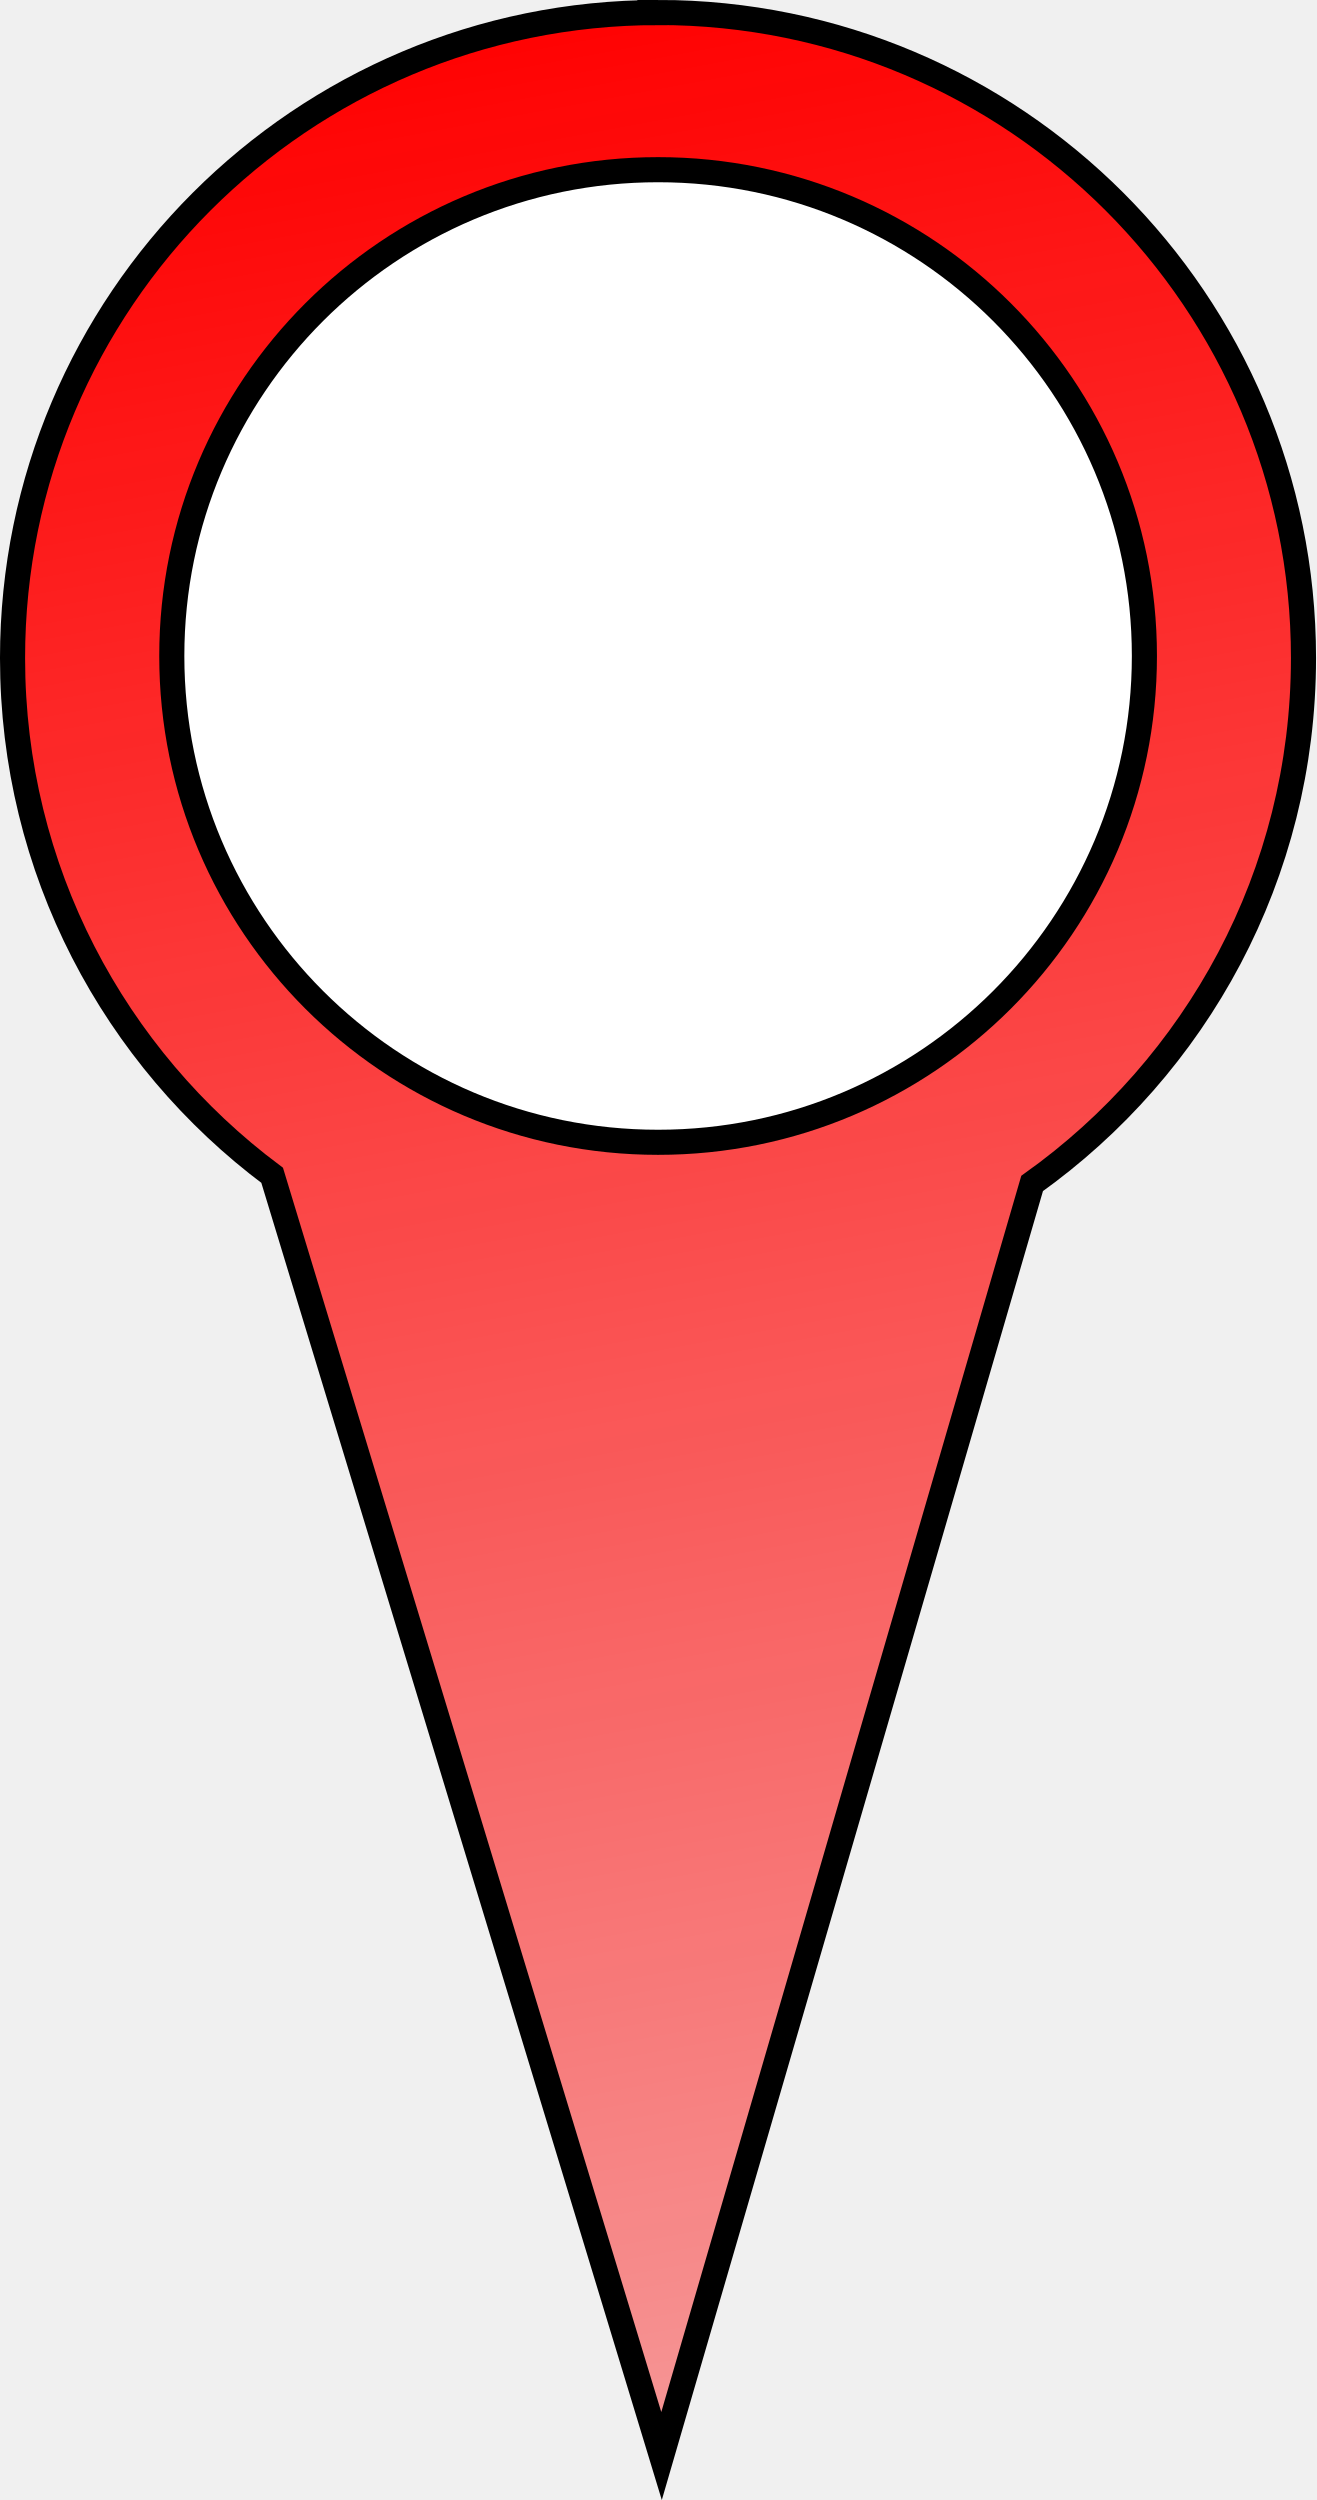
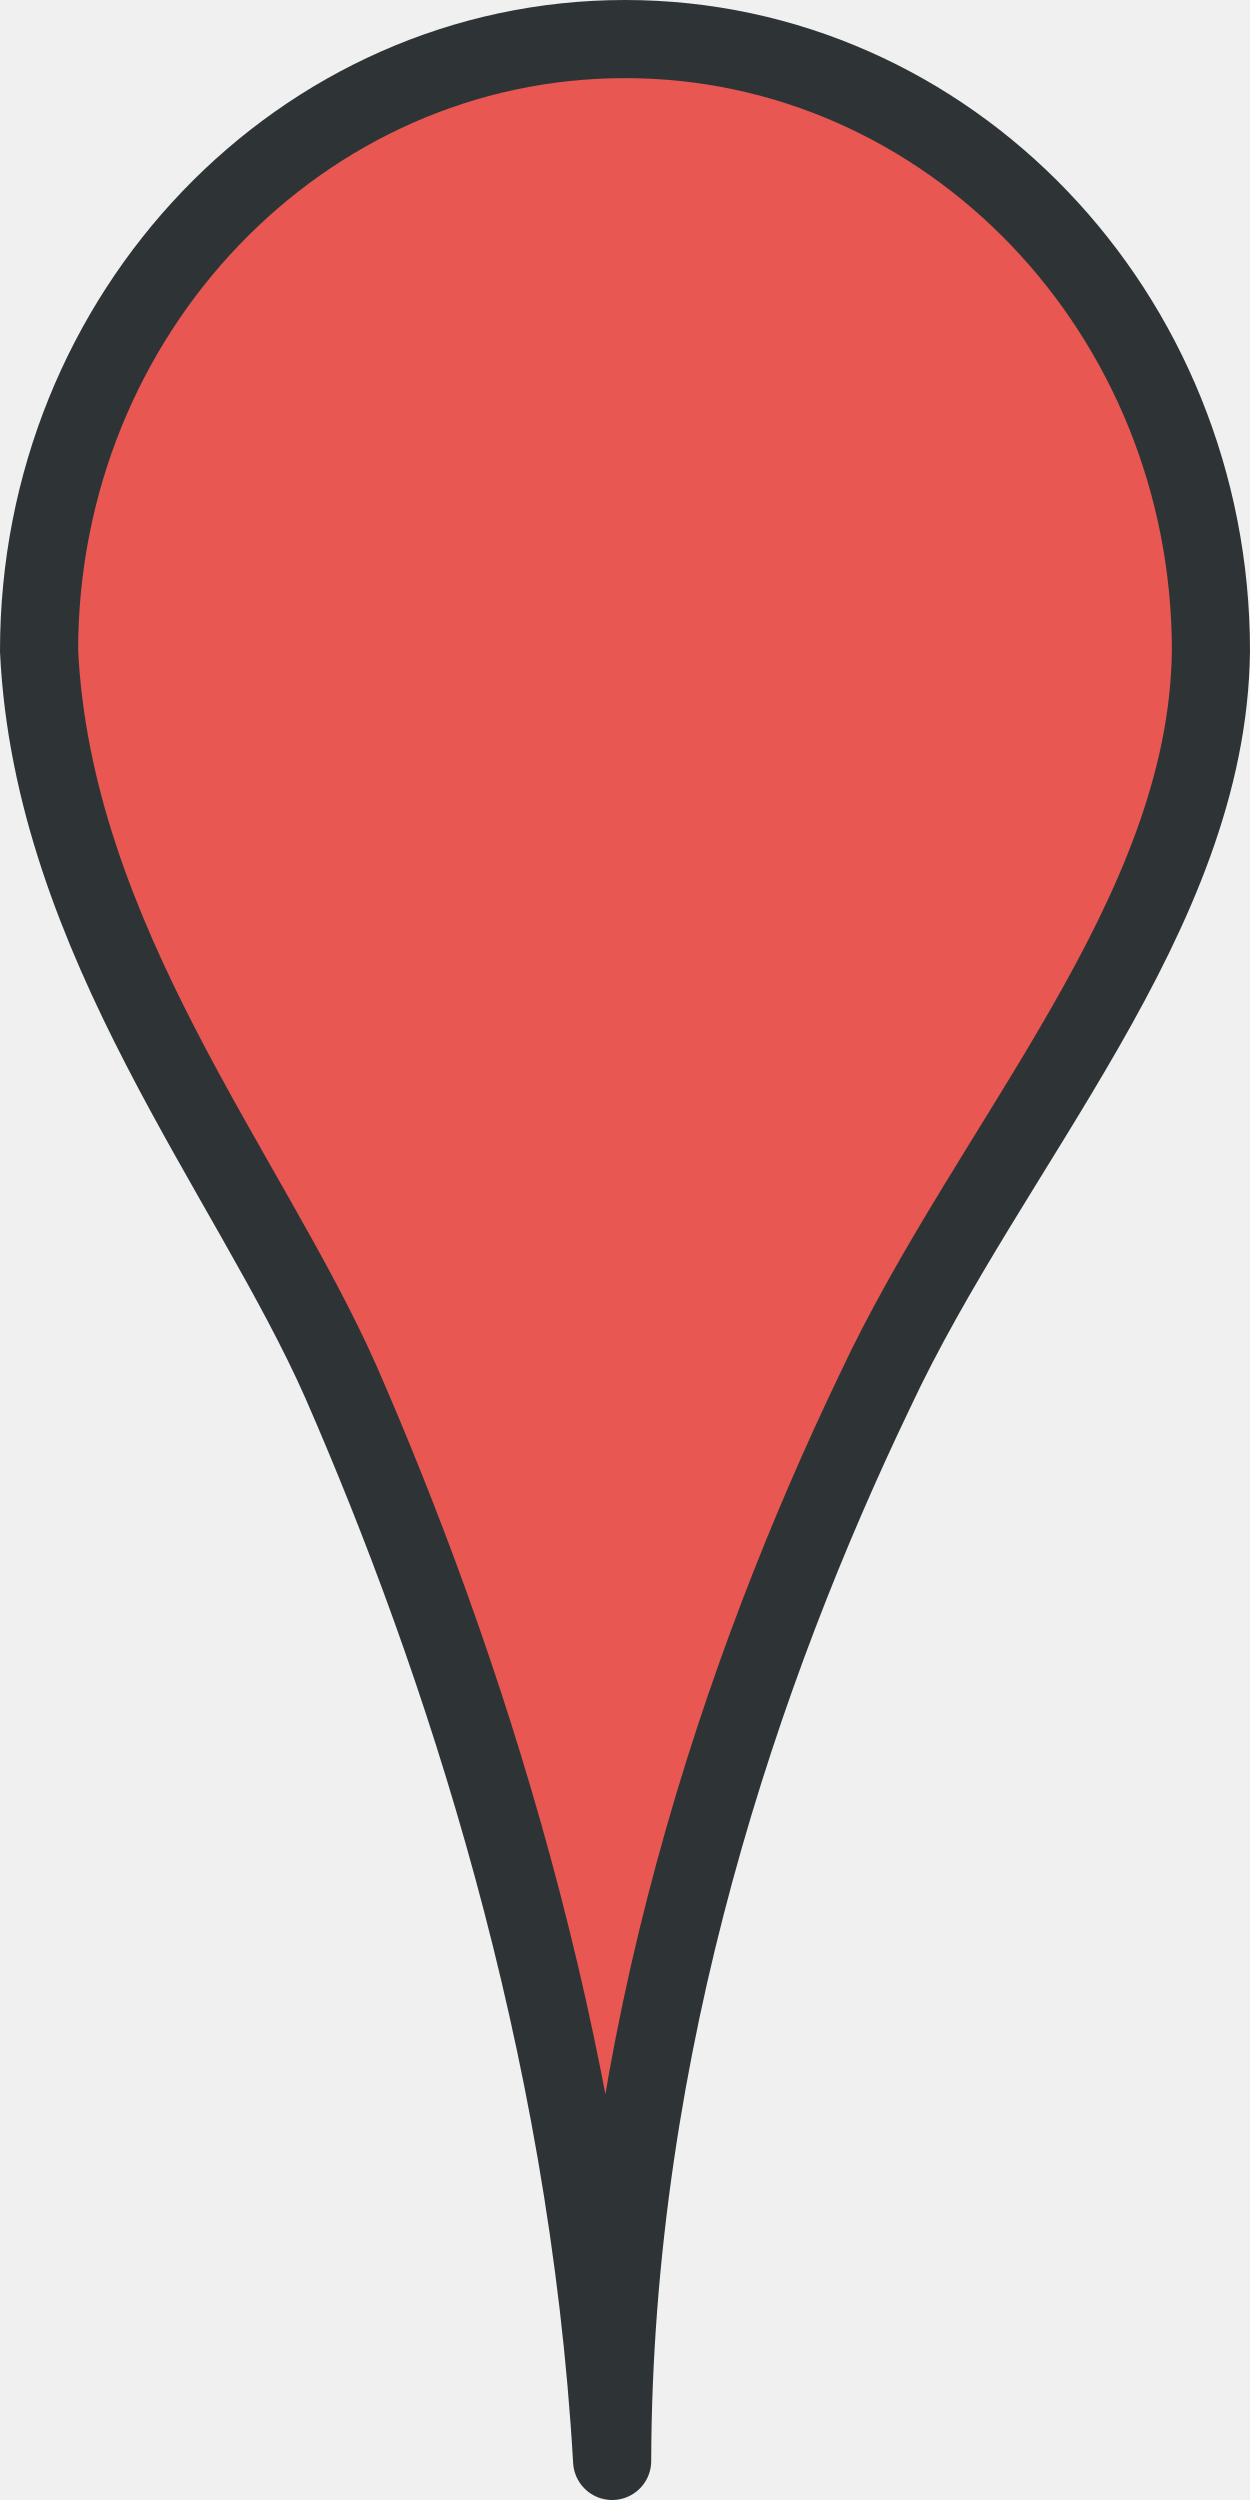
- <svg xmlns="http://www.w3.org/2000/svg" height="199.22" width="104.88" version="1.1">
-   <defs>
+ <svg xmlns="http://www.w3.org/2000/svg" height="64" width="32" version="1.1" id="svg2">
+   <defs id="defs4">
    <linearGradient id="linearGradient4408" y2="346.89" gradientUnits="userSpaceOnUse" x2="139.05" y1="41.07" x1="82.16">
-       <stop stop-color="#F00" offset="0" />
-       <stop stop-color="#F00" stop-opacity="0" offset="1" />
+       <stop stop-color="#F00" offset="0" id="stop7" />
+       <stop stop-color="#F00" stop-opacity="0" offset="1" id="stop9" />
    </linearGradient>
  </defs>
-   <g transform="translate(-47.5625,-39.9375)" stroke="#000" stroke-dasharray="none" stroke-miterlimit="4">
-     <path d="m100,40.938c-28.403,0-51.438,23.034-51.438,51.438,0,16.88,8.127,31.842,20.688,41.219l31.03,102.06,29.53-101.41c13.081-9.324,21.625-24.587,21.625-41.875,0-28.403-23.034-51.438-51.438-51.438z" stroke-width="2" fill="url(#linearGradient4408)" />
-     <path d="m152.28,90.697c0,27.755-22.5,50.255-50.255,50.255s-50.255-22.5-50.255-50.255,22.5-50.255,50.255-50.255,50.255,22.5,50.255,50.255z" transform="matrix(0.7711214,0,0,0.7711214,21.33113,22.27382)" stroke-width="2.594" fill="#FFF" />
-   </g>
+   <path style="fill:#e85752;fill-opacity:1;stroke:#2e3436;stroke-width:2;stroke-linecap:round;stroke-linejoin:round;stroke-miterlimit:4;stroke-opacity:1;stroke-dasharray:none;stroke-dashoffset:0" d="M 16,1 C 7.716,1 1,8.012 1,16.661 1.353,24.061 6.391,30.087 8.729,35.38 11.811,42.441 15.049,52.202 15.671,63 15.697,52.264 19.043,42.61 22.384,35.639 25.358,29.258 30.921,23.458 31,16.661 31,8.012 24.284,1 16,1 z" id="rect3769" />
</svg>
